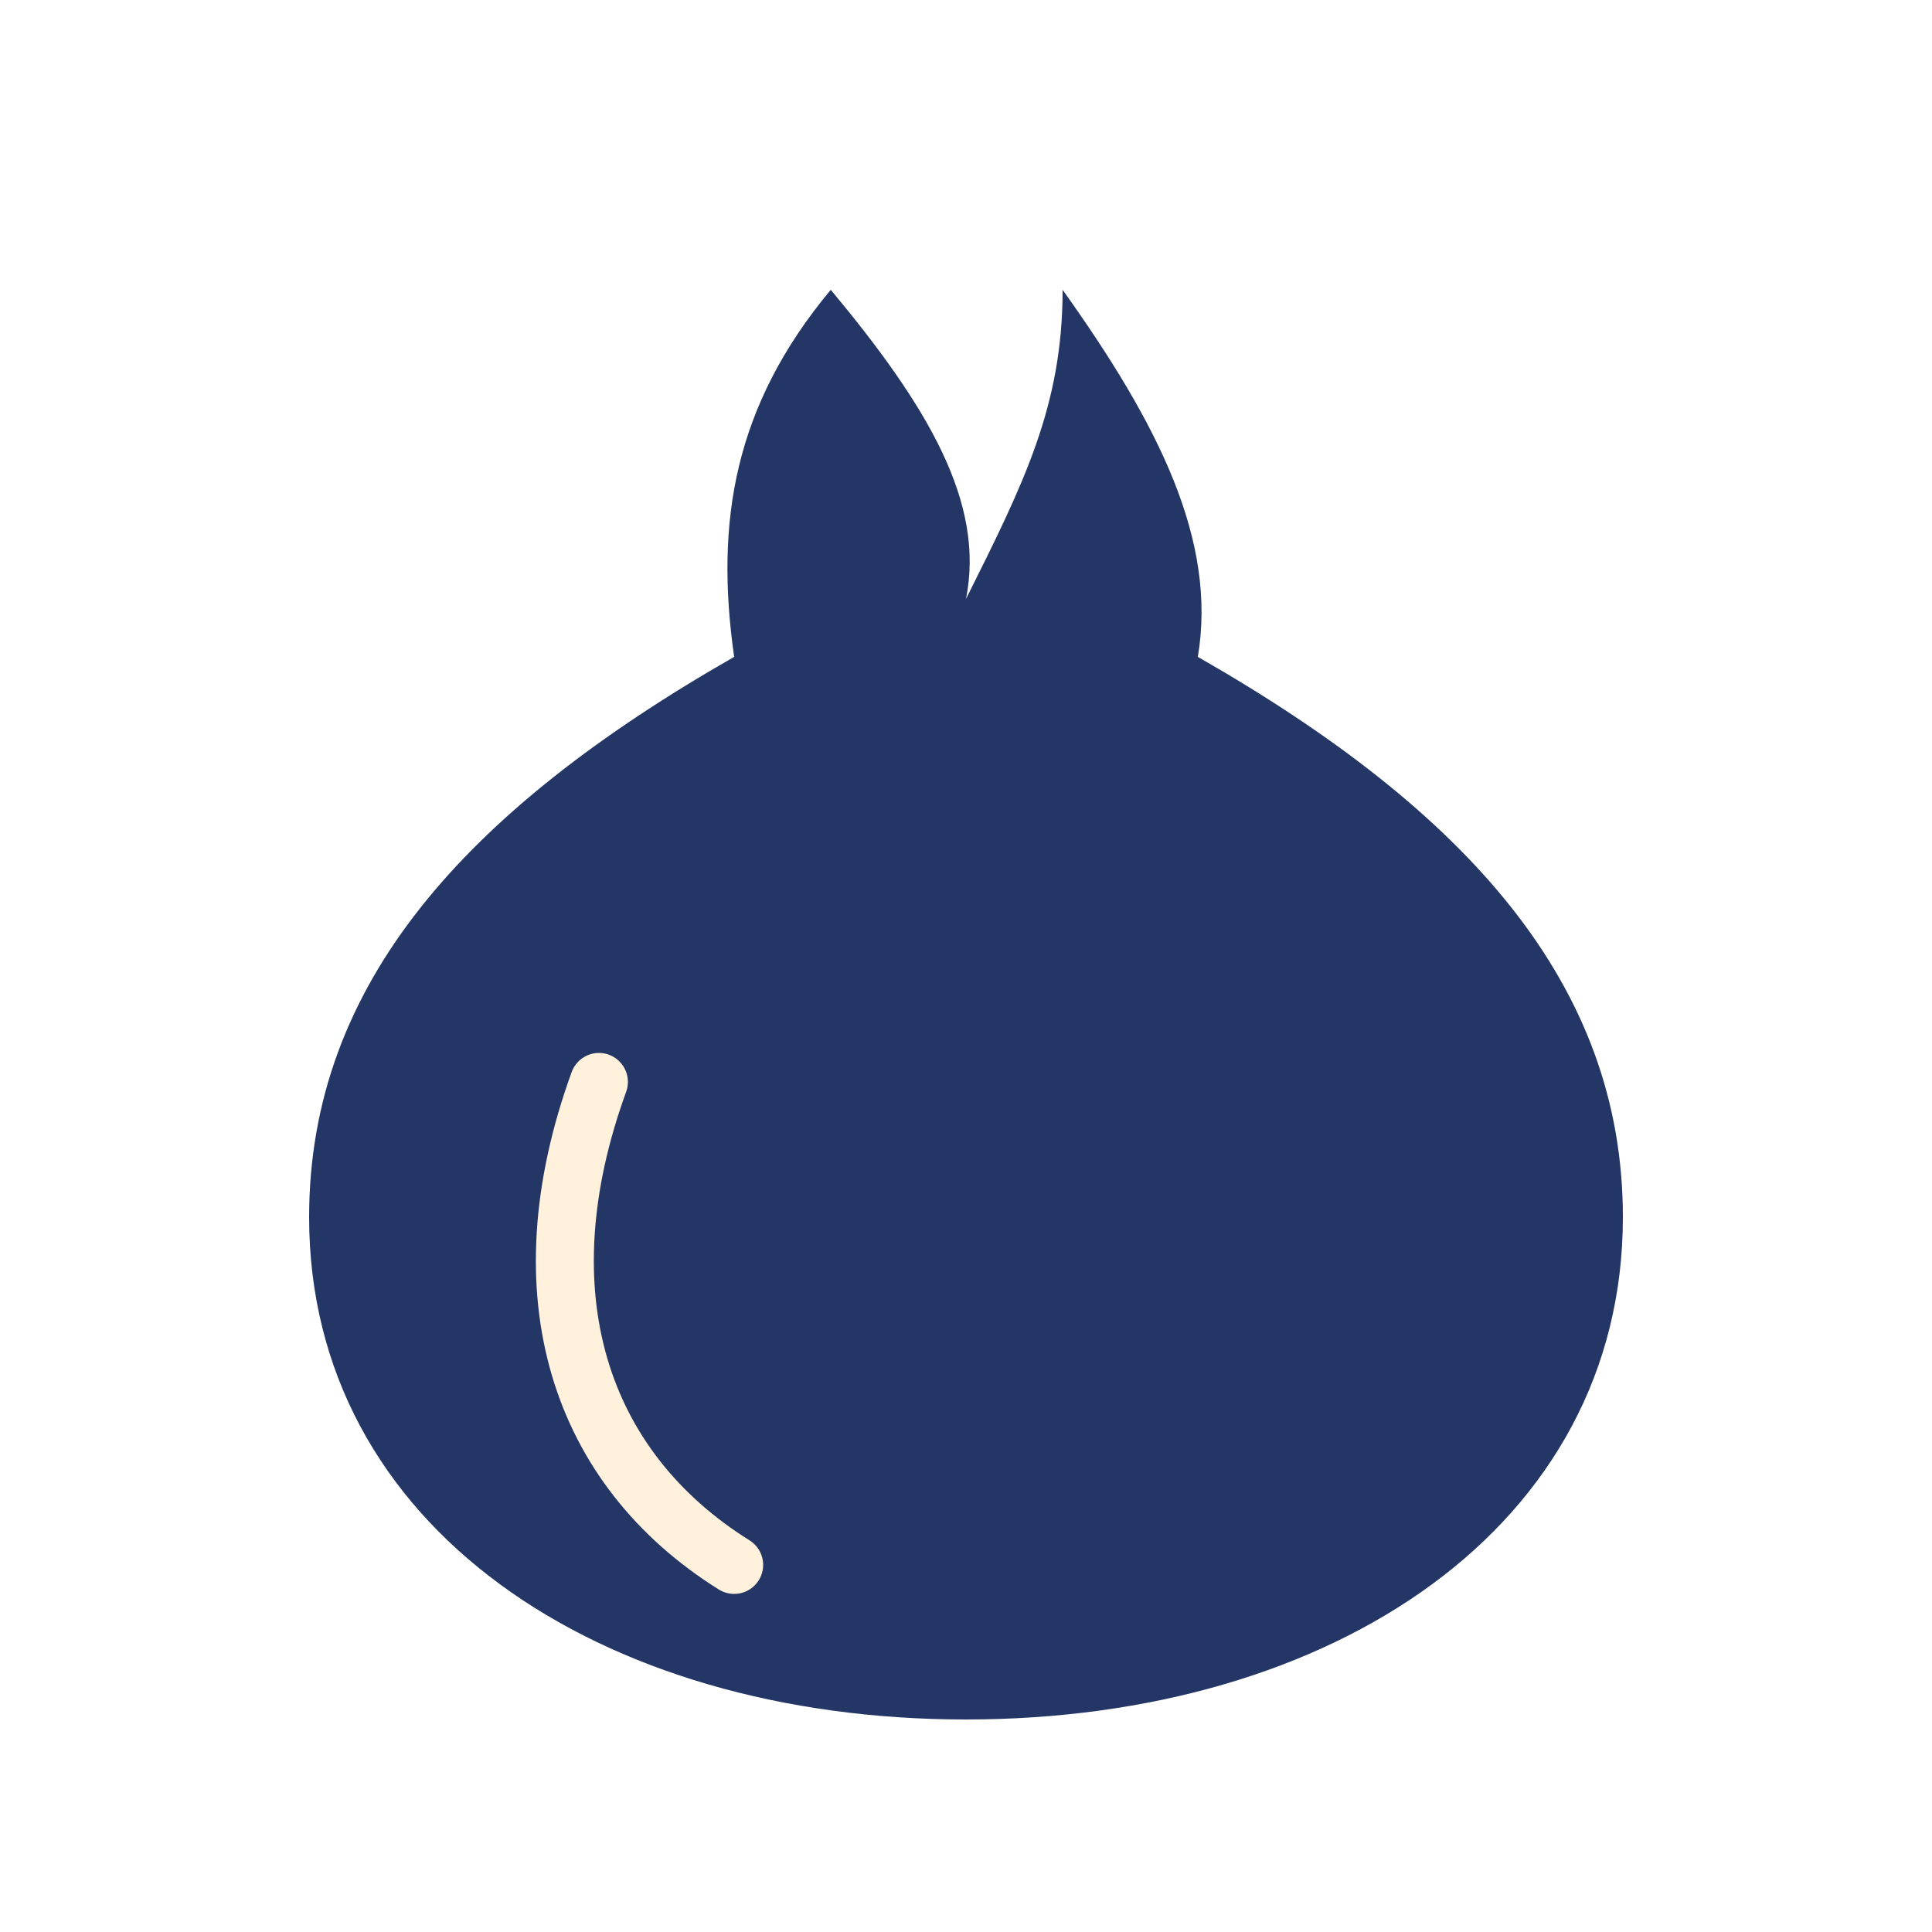
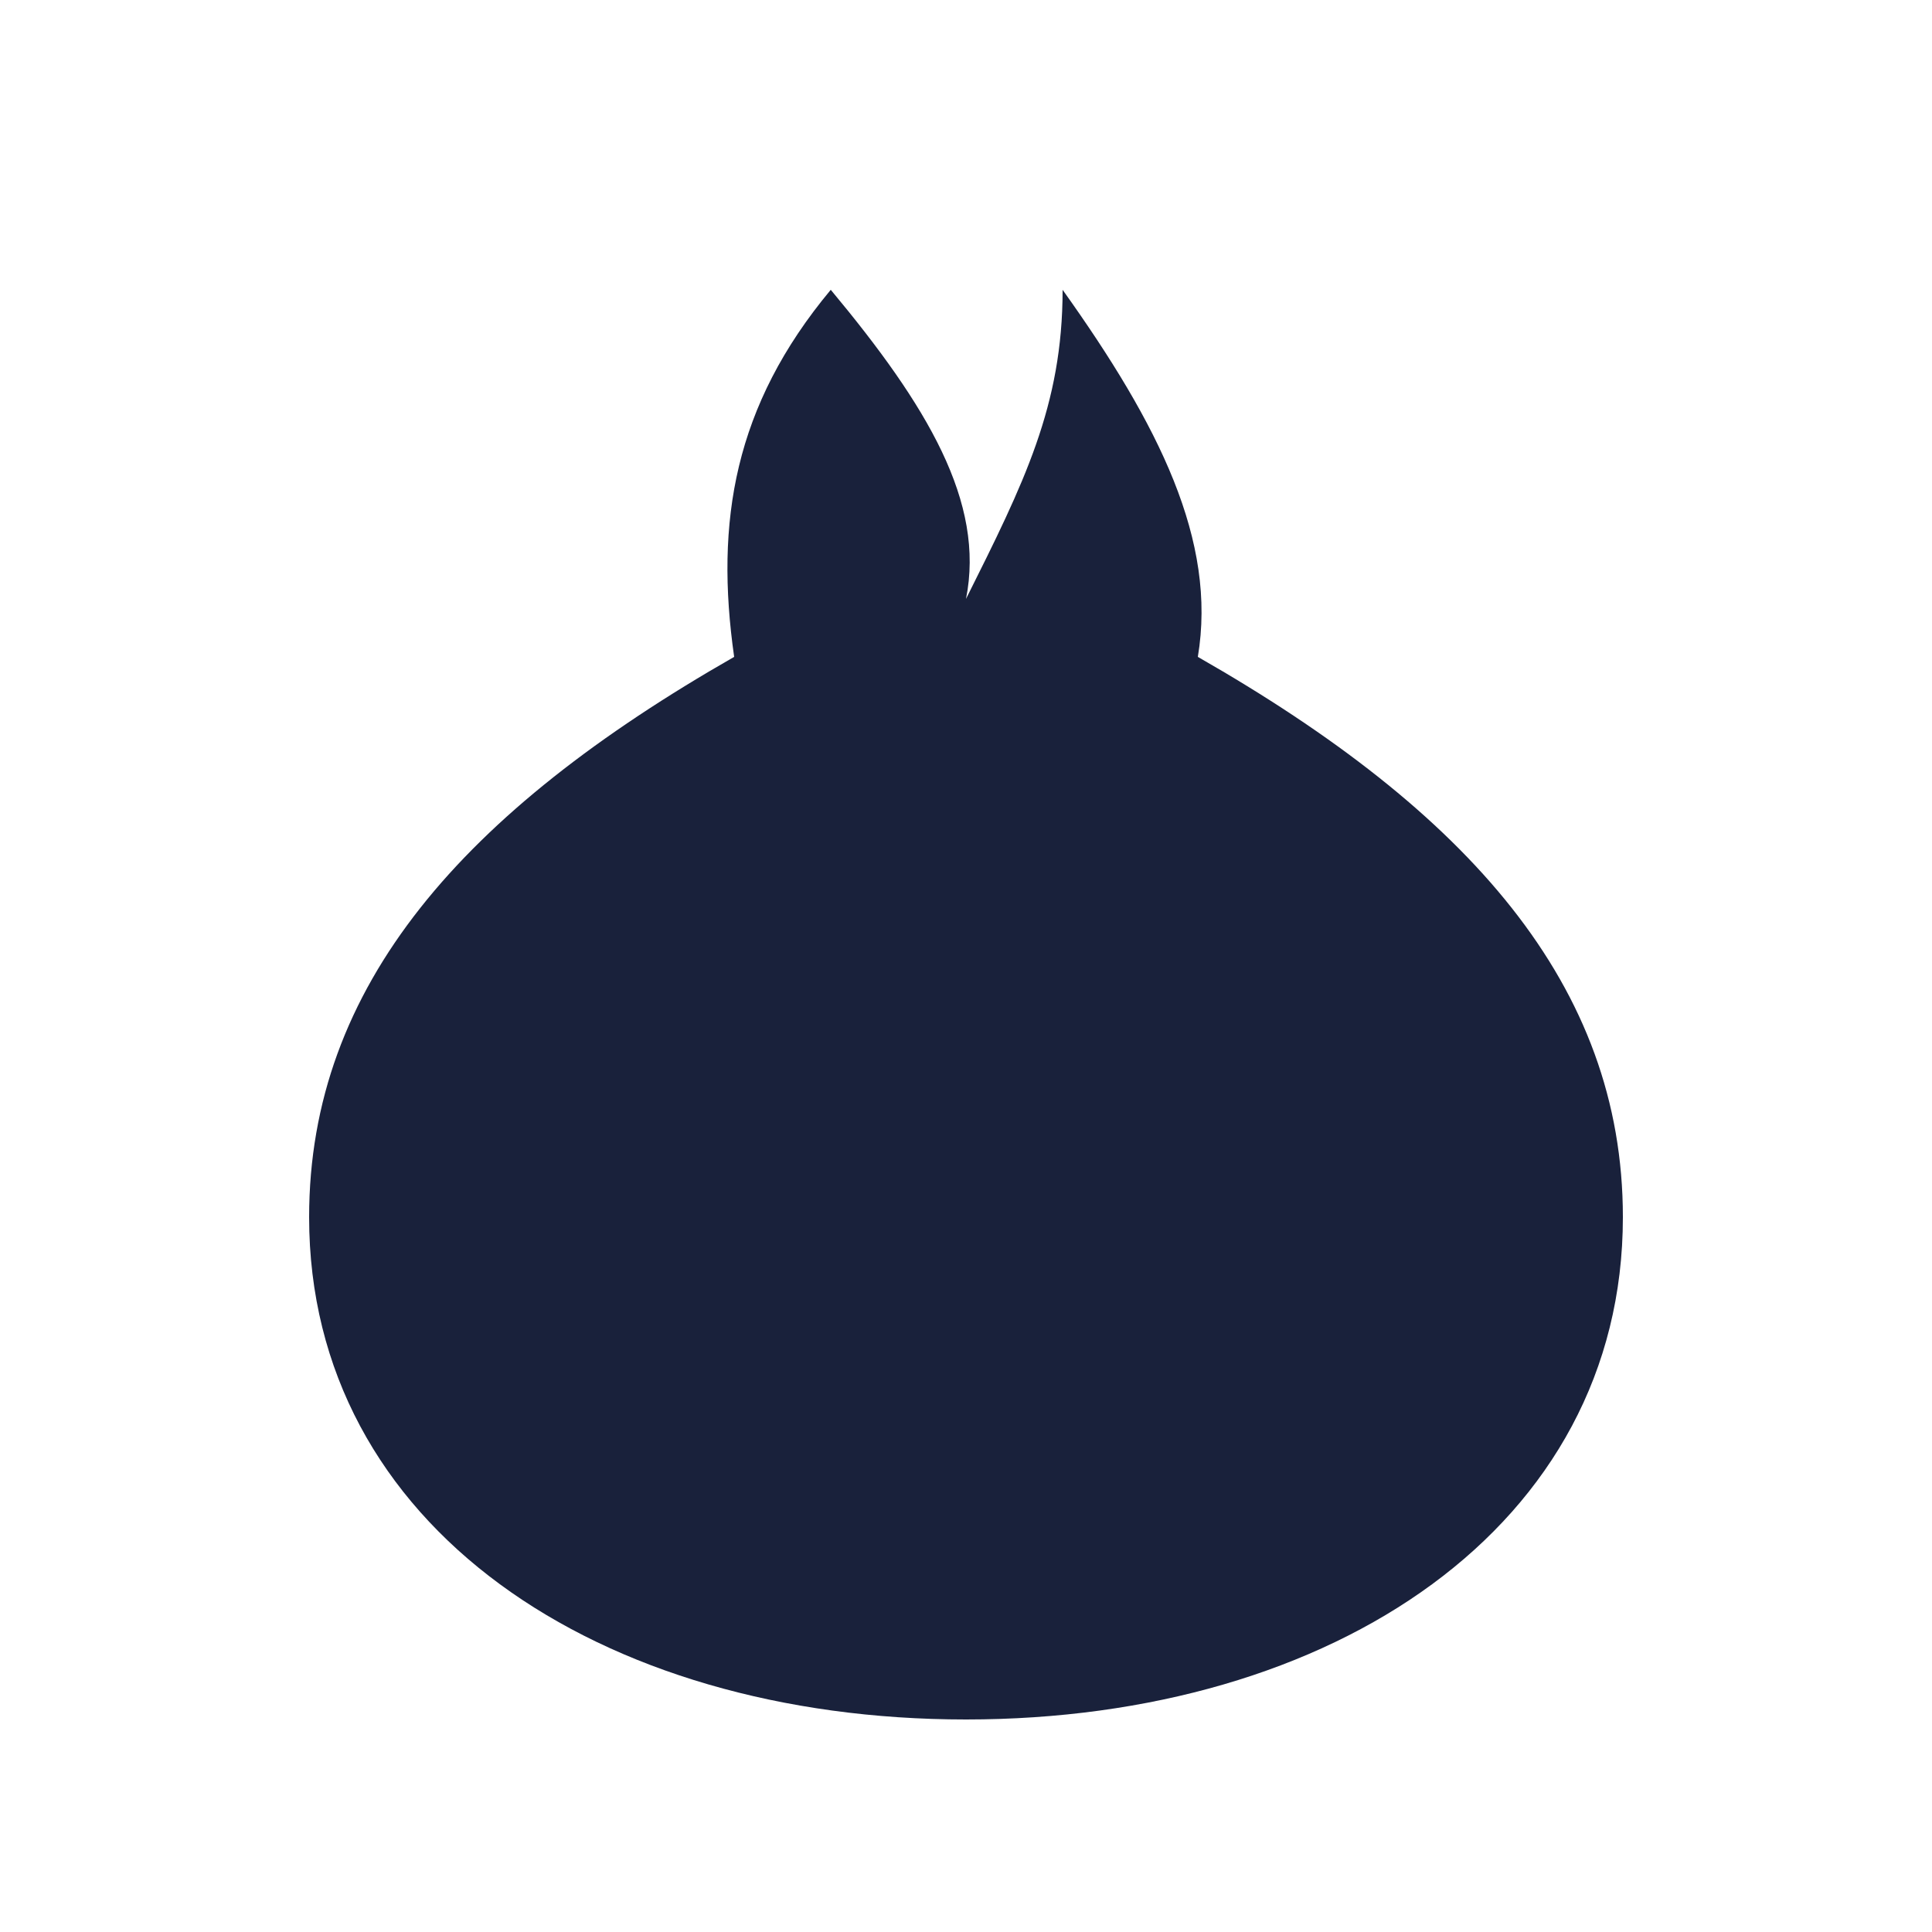
- <svg xmlns="http://www.w3.org/2000/svg" viewBox="0 0 100 100" role="presentation">
-   <g fill="#233665">
+ <svg xmlns="http://www.w3.org/2000/svg" viewBox="0 0 100 100">
+   <g fill="#19213b">
    <path d="M43 15c5 6 8 11 7 16 3-6 5-10 5-16 5 7 8 13 7 19 14 8 22 17 22 29 0 16-15 26-34 26S16 79 16 63c0-12 8-21 22-29-1-7 0-13 5-19Z" />
-     <path d="M31 56c-4 11-1 20 7 25" fill="none" stroke="#fff1dc" stroke-width="3" stroke-linecap="round" />
  </g>
</svg>
